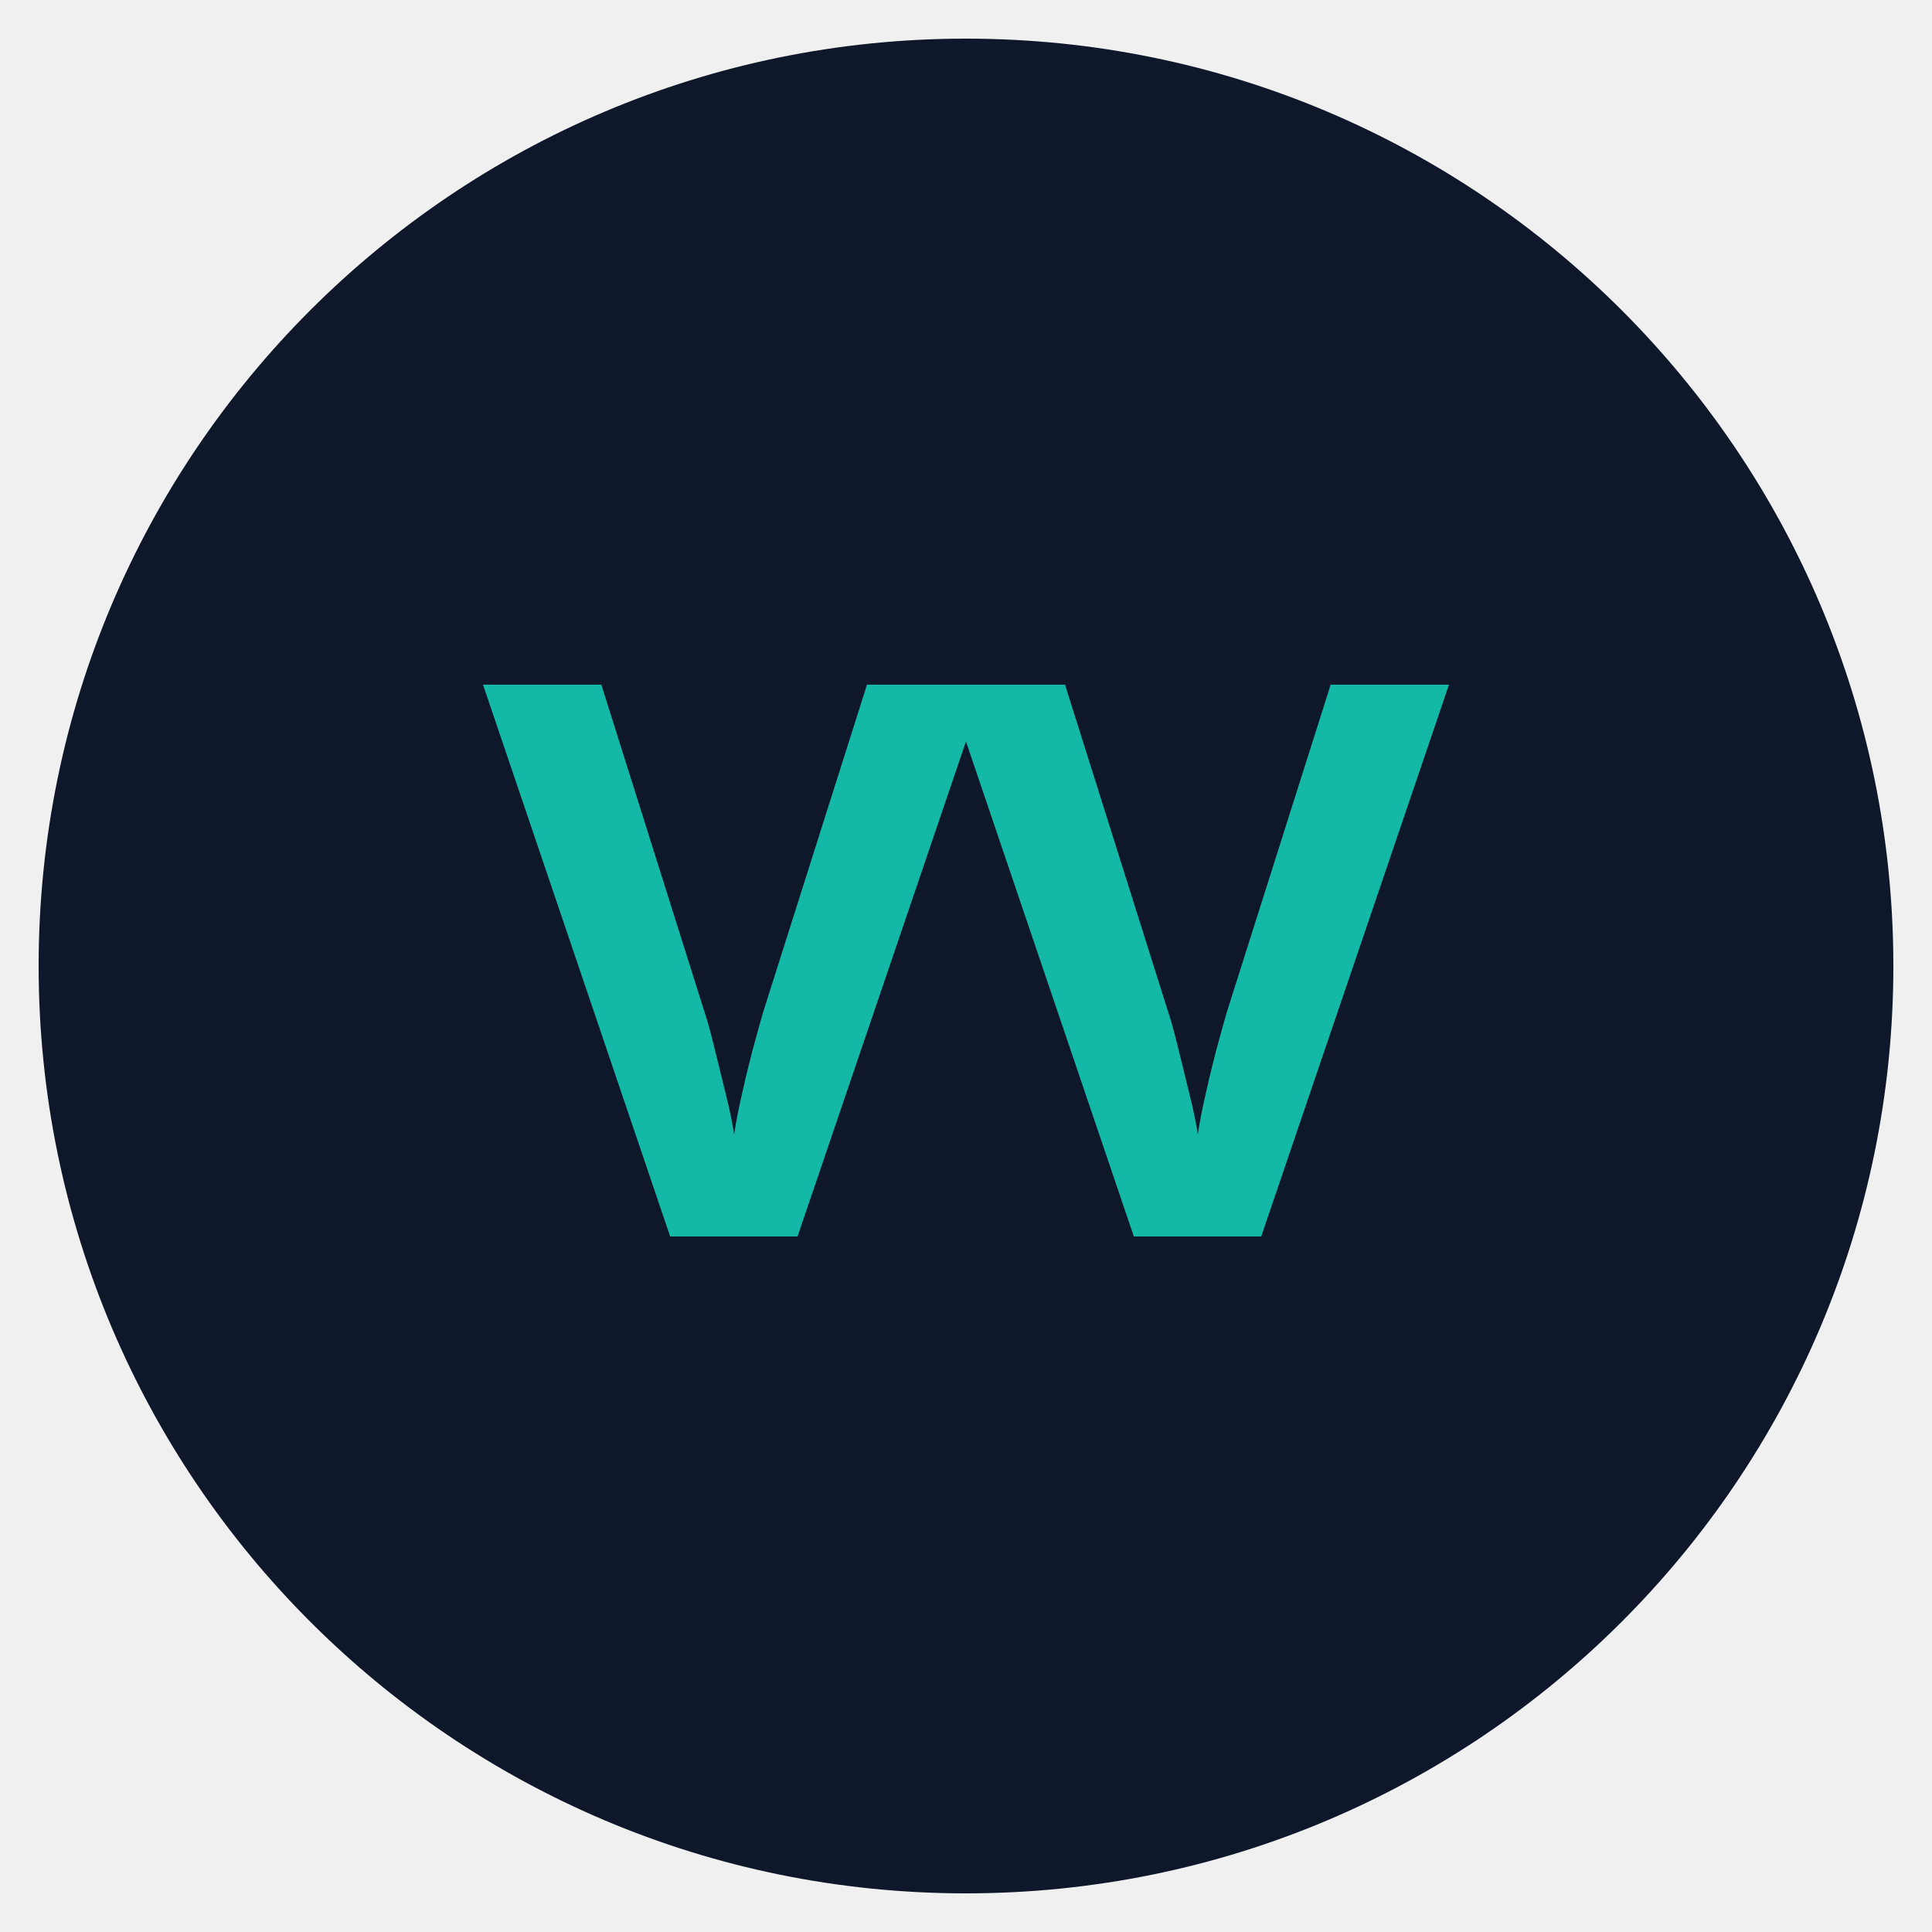
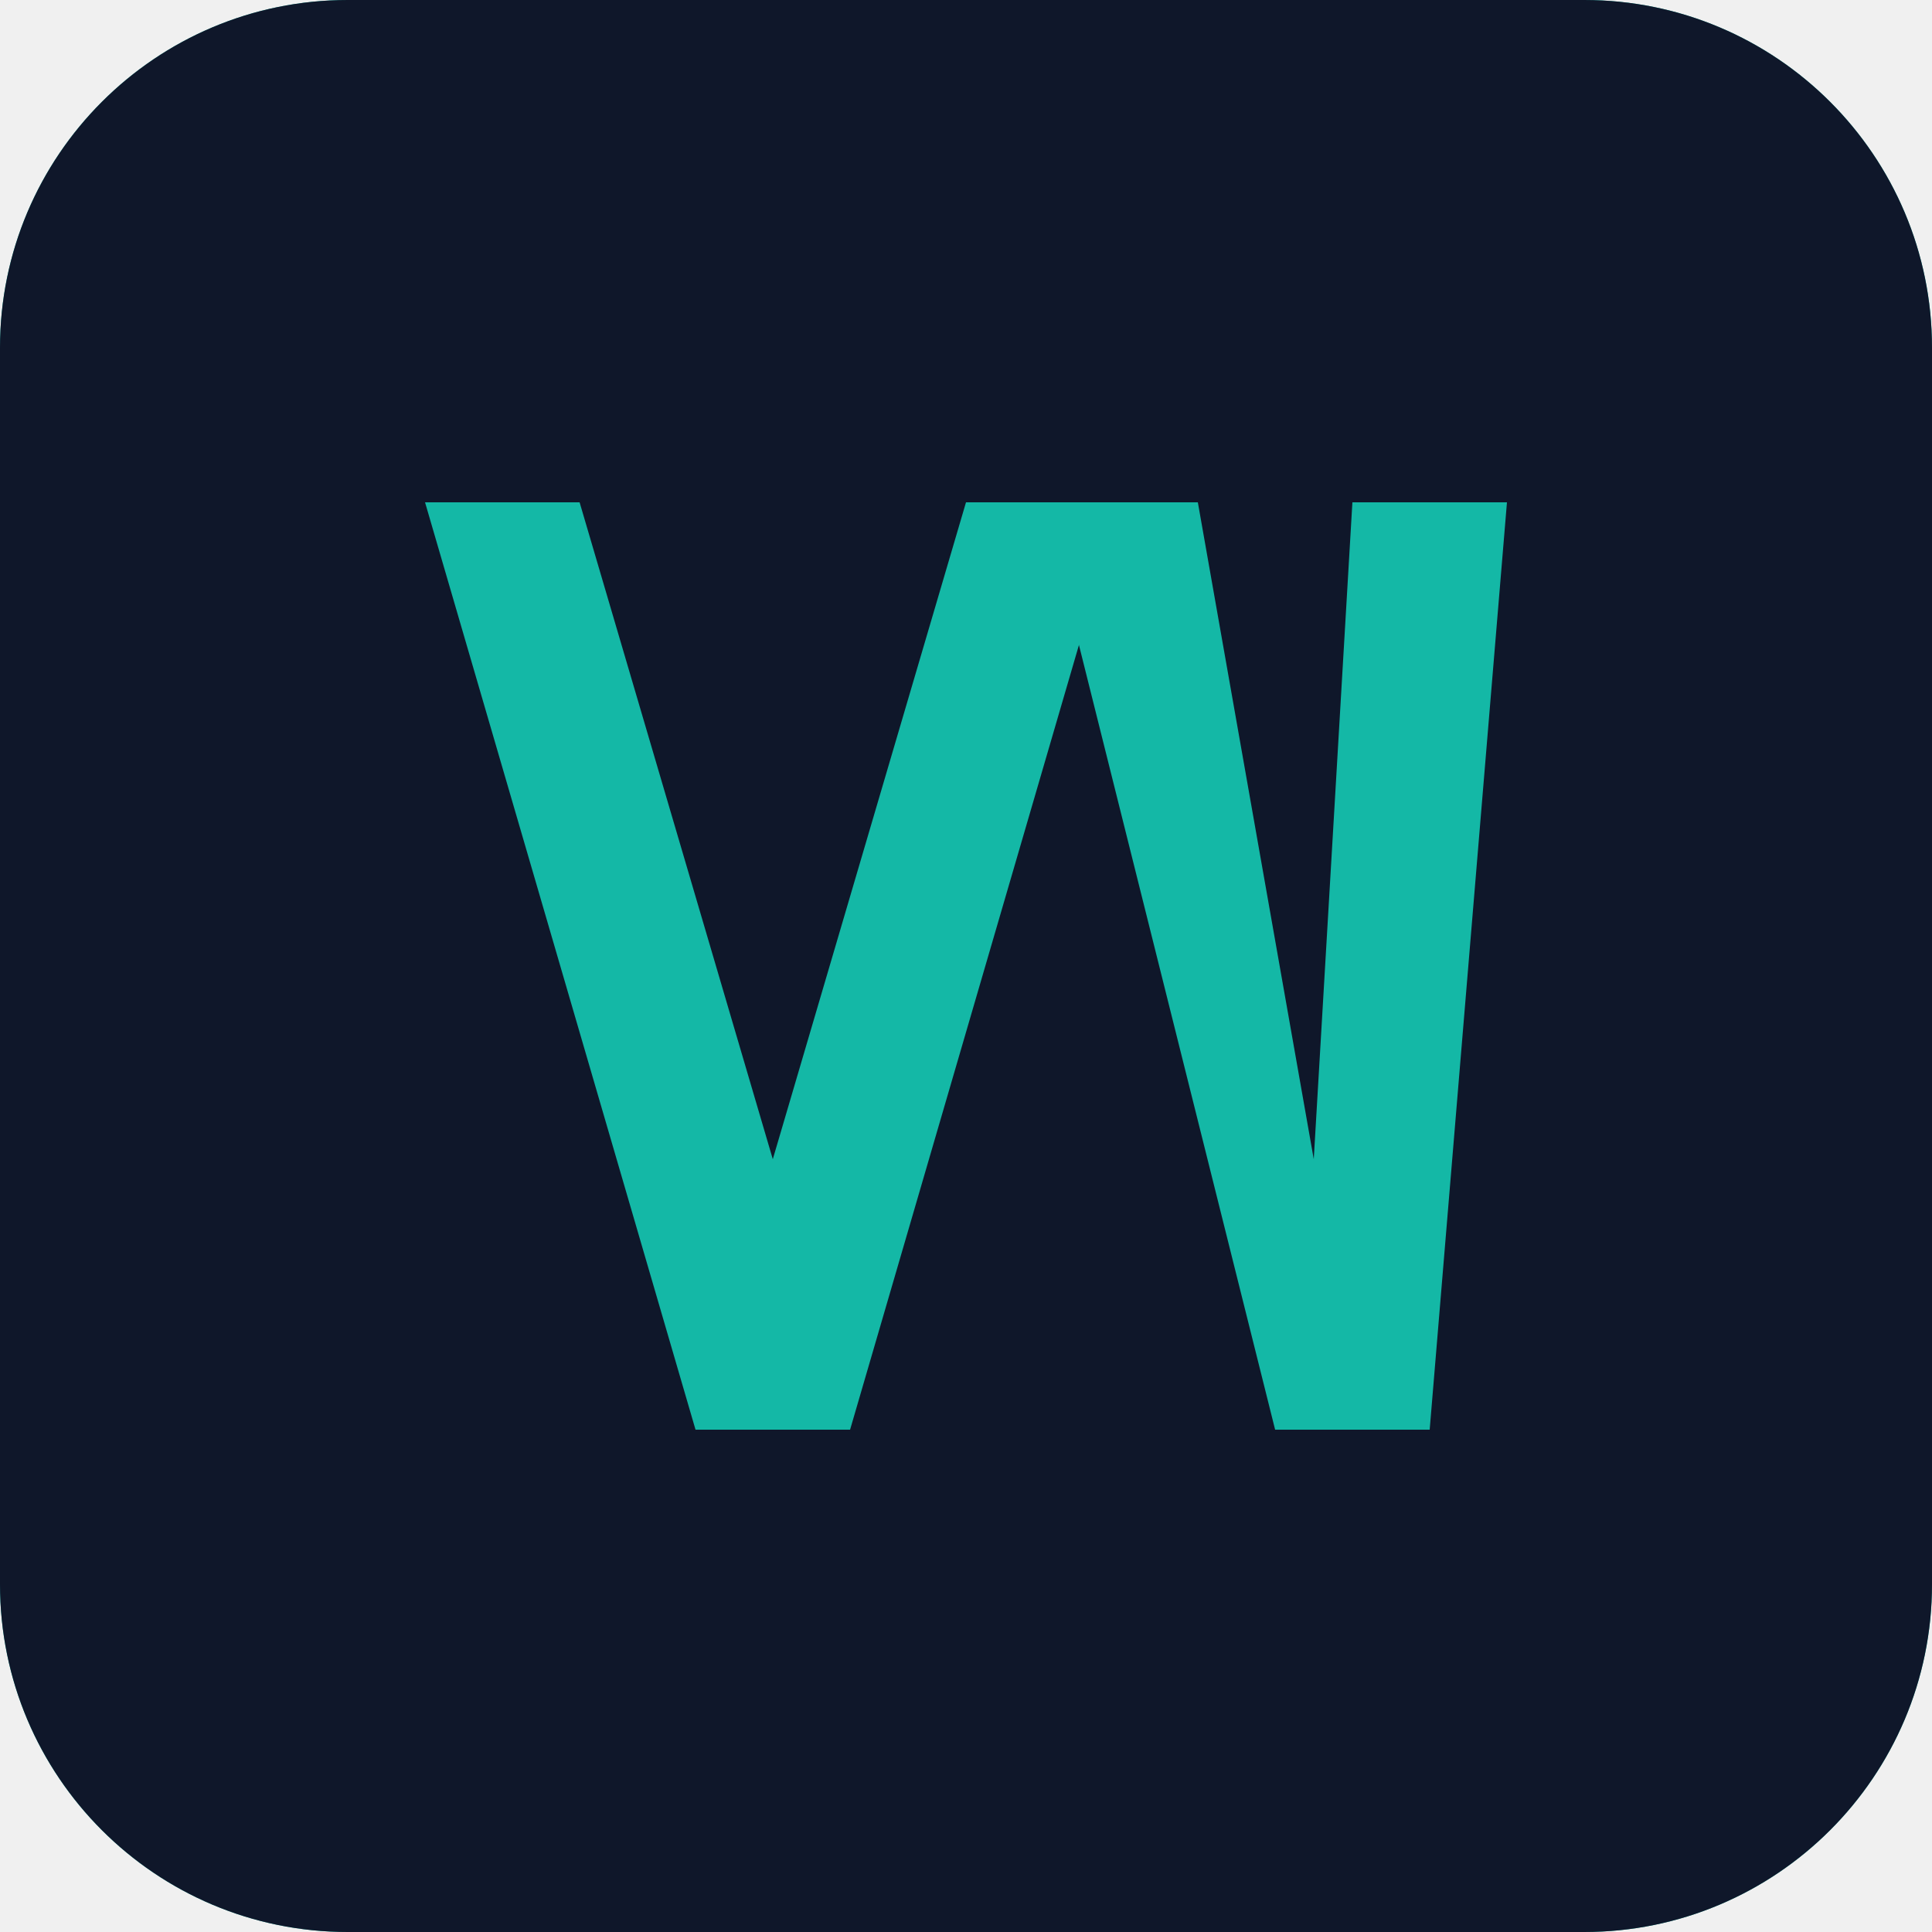
- <svg xmlns="http://www.w3.org/2000/svg" viewBox="0 0 100 100">
-   <circle cx="50" cy="50" r="48" fill="#0F172A" />
-   <text x="50" y="64" font-family="'Space Grotesk', sans-serif" font-size="40" font-weight="700" fill="#14B8A6" text-anchor="middle" letter-spacing="-2">VV</text>
+ <svg xmlns="http://www.w3.org/2000/svg" viewBox="0 0 100 100" role="img" aria-label="Viktor Vedmich — Deep Signal logo (inverse)">
+   <defs>
+     <mask id="vv-cut-inv">
+       <rect width="100" height="100" fill="white" />
+       <path d="M22 26 L36 74 L44 74 L58 26 L50 26 L40 60 L30 26 Z" fill="black" />
+       <path d="M54 26 L66 74 L74 74 L78 26 L70 26 L68 60 L62 26 Z" fill="black" />
+     </mask>
+   </defs>
+   <rect width="100" height="100" rx="18" fill="#14B8A6" />
+   <rect width="100" height="100" rx="18" fill="#0F172A" mask="url(#vv-cut-inv)" />
</svg>
